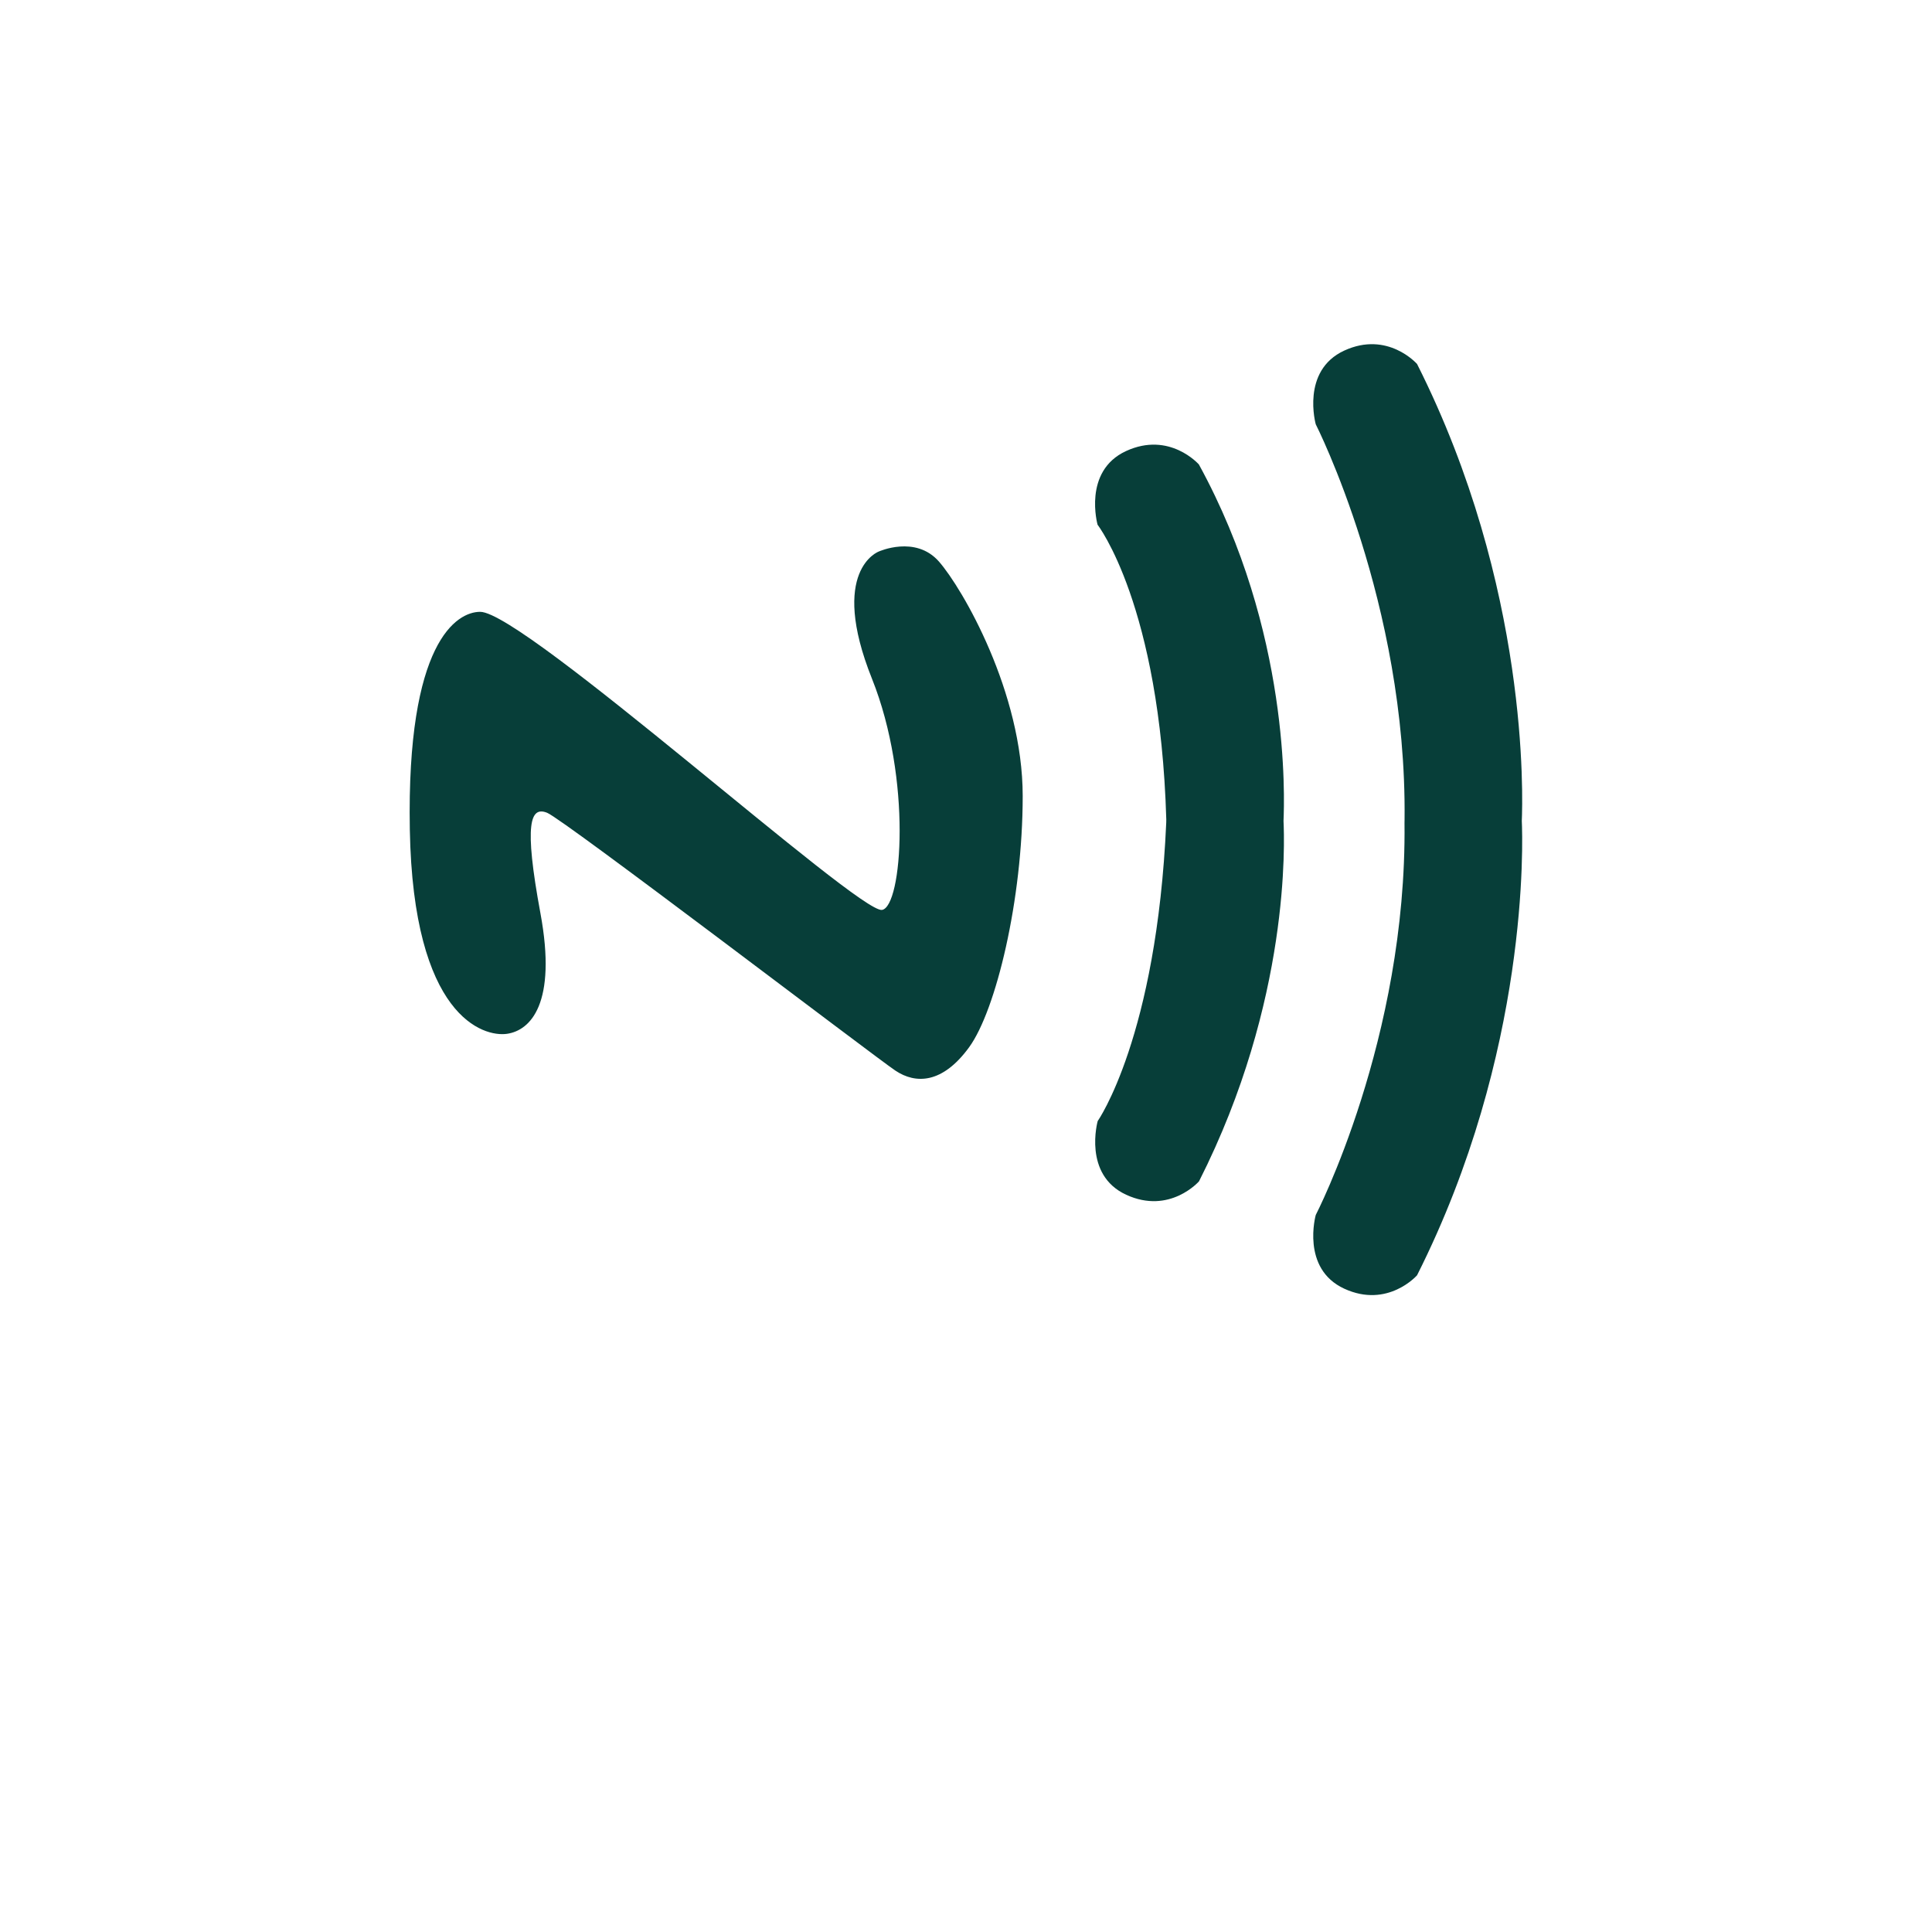
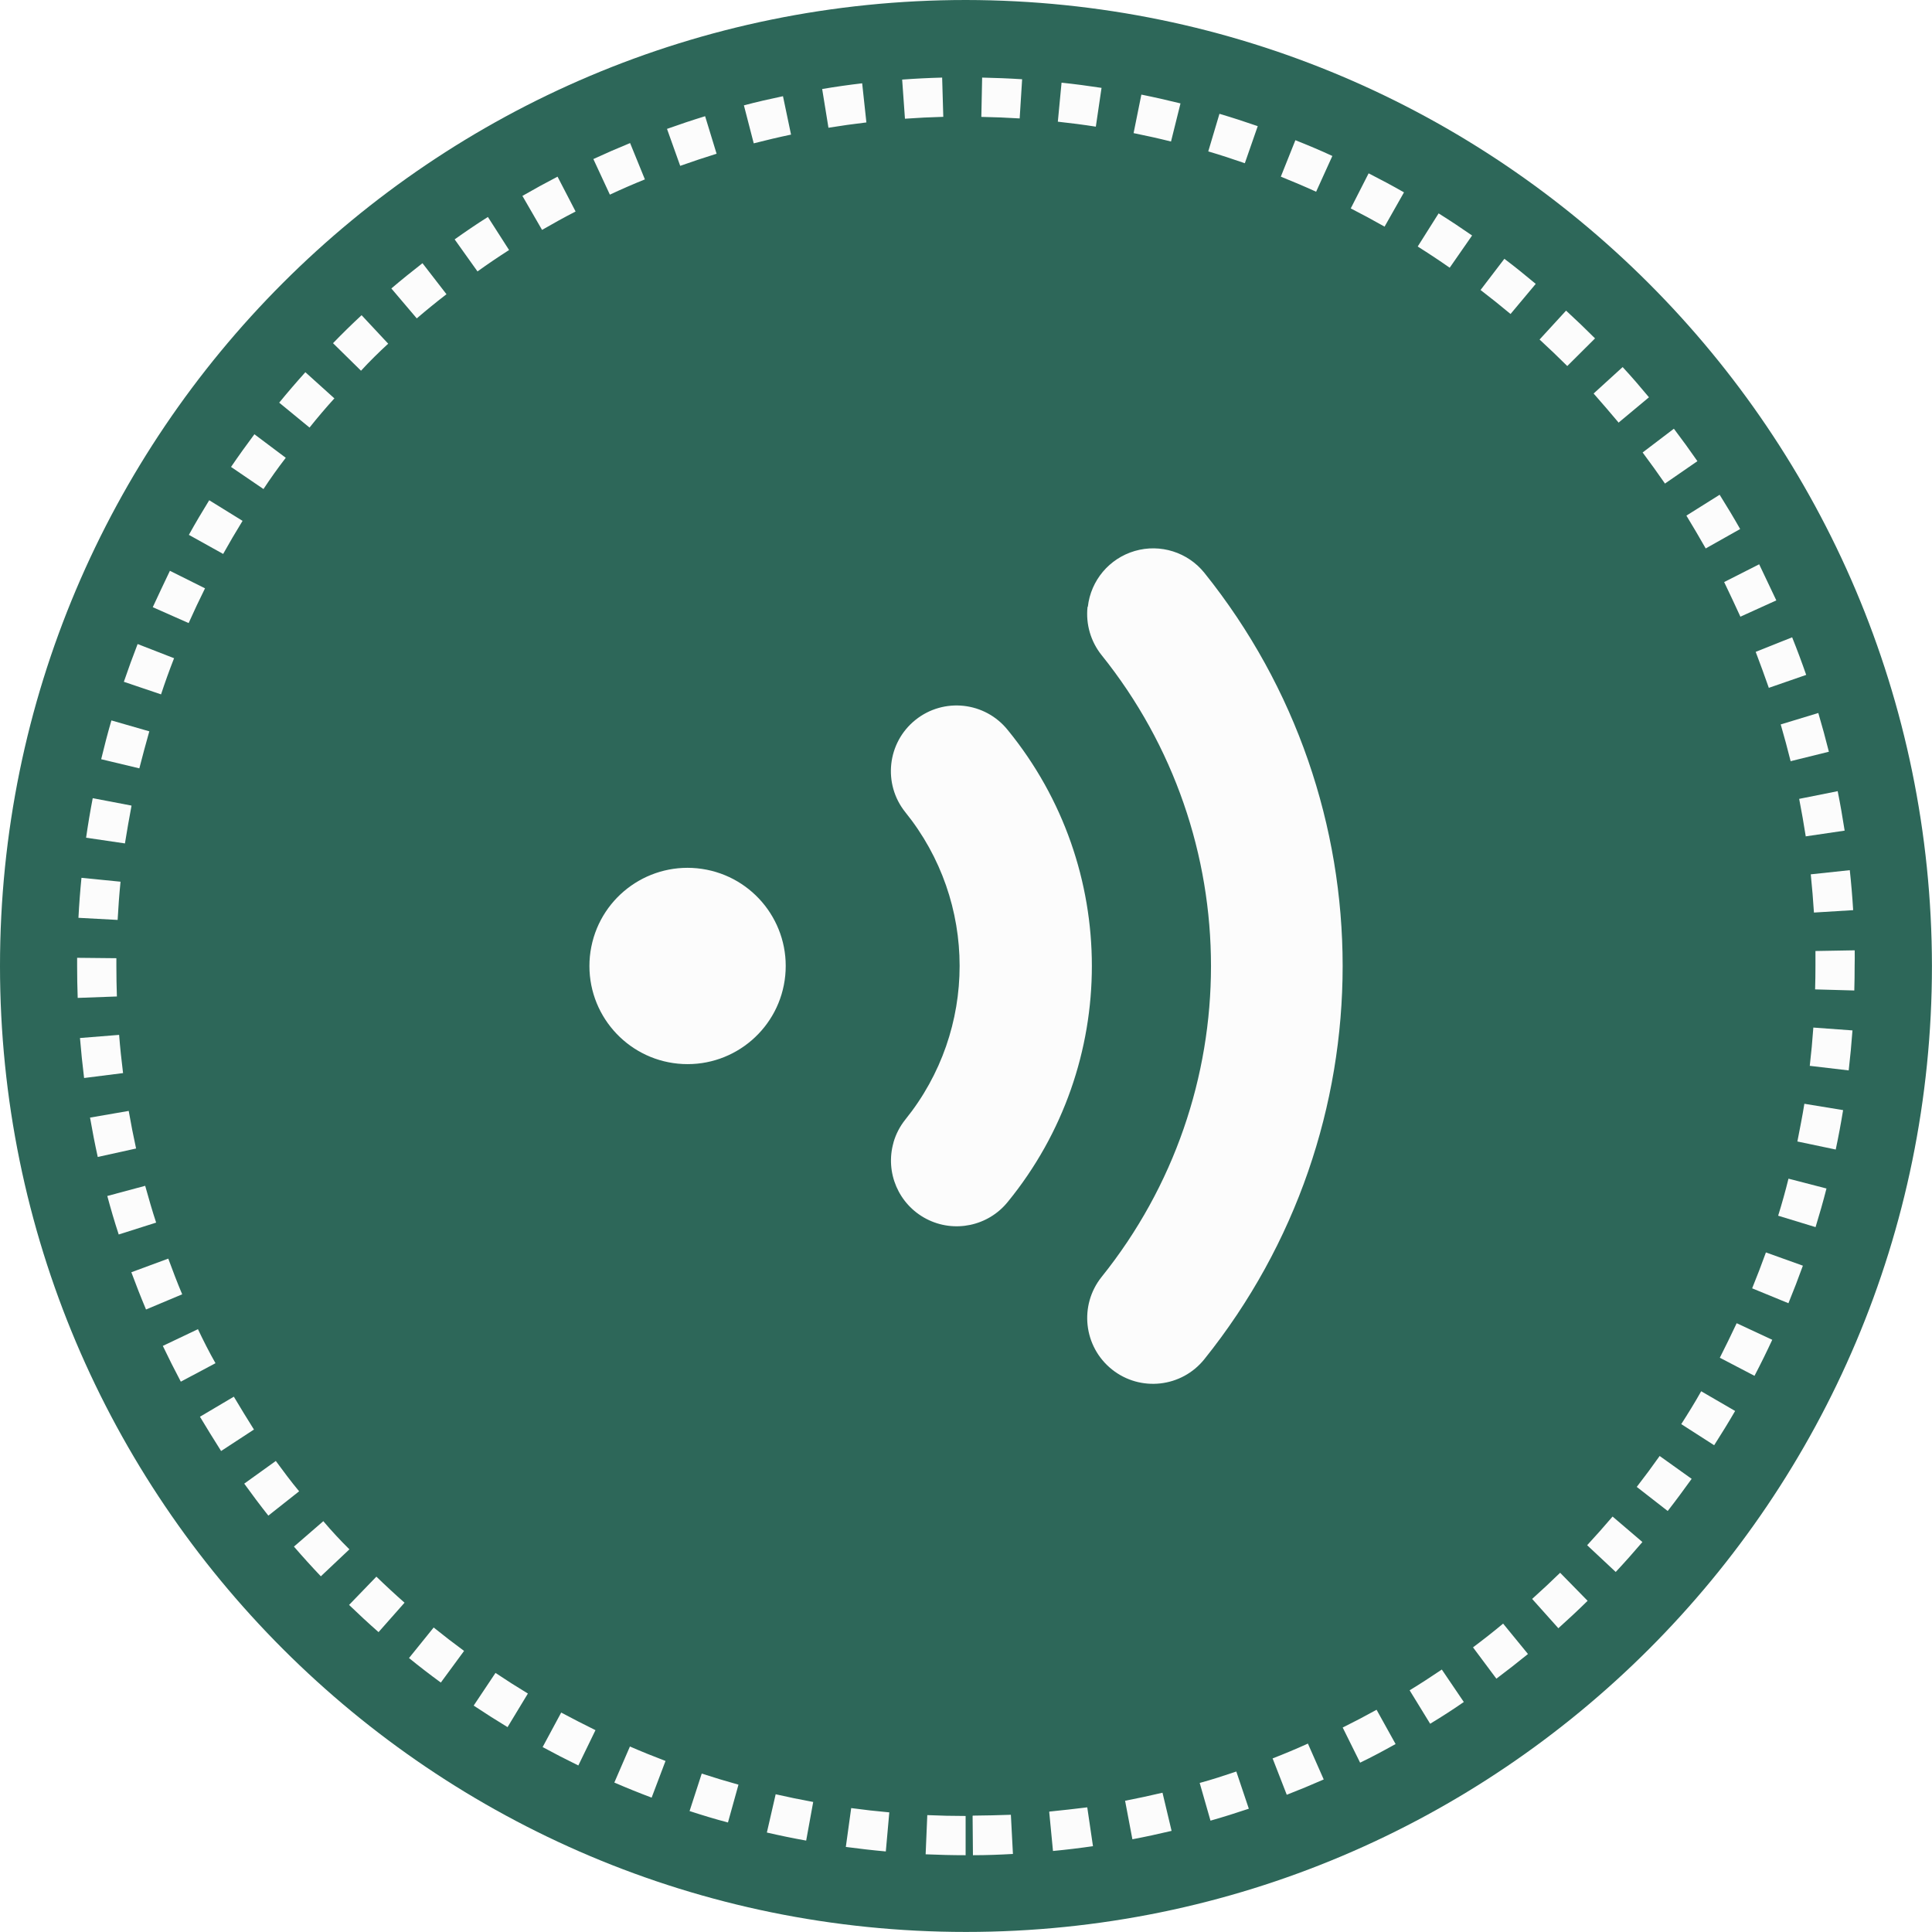
- <svg xmlns="http://www.w3.org/2000/svg" width="140" height="140" viewBox="5 10 66 66" version="1.1" baseProfile="full" enable-background="new 0 0 76.00 76.00" xml:space="preserve">
-   <path fill="#073E39" fill-opacity="1" stroke-linejoin="round" d="M 35.018,28.842C 35.018,28.842 36.276,28.27 37.077,29.185C 37.878,30.1 39.937,33.647 39.937,37.194C 39.937,40.74 39.022,44.516 38.107,45.775C 37.191,47.033 36.276,47.033 35.59,46.575C 34.903,46.118 24.263,37.995 23.691,37.766C 23.119,37.537 22.89,38.109 23.462,41.198C 24.034,44.287 23.119,45.203 22.318,45.317C 21.517,45.431 19.114,44.745 19,38.338C 18.886,31.931 20.602,30.901 21.403,30.901C 22.907,30.901 34.334,41.217 35.132,41.084C 35.819,40.969 36.162,36.622 34.789,33.189C 33.302,29.473 35.018,28.842 35.018,28.842 Z M 53.409,22.435C 57.252,30.066 57.018,37.283 56.987,38.044C 57.018,38.708 57.252,45.934 53.409,53.565C 53.409,53.565 52.408,54.709 50.921,54.023C 49.434,53.337 49.948,51.506 49.948,51.506C 49.948,51.506 53.063,45.494 52.98,38.109L 52.982,37.995C 53.063,30.609 49.948,24.494 49.948,24.494C 49.948,24.494 49.434,22.663 50.921,21.977C 52.408,21.291 53.409,22.435 53.409,22.435 Z M 45.956,25.867C 49.09,31.587 48.878,37.283 48.847,38.044C 48.878,38.708 49.09,44.173 45.96,50.356C 45.96,50.356 44.959,51.501 43.471,50.814C 41.984,50.128 42.499,48.297 42.499,48.297C 42.499,48.297 44.514,45.431 44.84,38.109L 44.842,37.995C 44.628,30.672 42.495,27.926 42.495,27.926C 42.495,27.926 41.98,26.096 43.467,25.409C 44.955,24.723 45.956,25.867 45.956,25.867 Z " />
+ <svg xmlns="http://www.w3.org/2000/svg" width="33.817" height="33.816" viewBox="0 0 33.817 33.816">
+   <g id="nfc" transform="translate(-40.881 -640.381)">
+     <g id="Group_31395" data-name="Group 31395" transform="translate(40.881 640.381)">
+       <g id="Group_31394" data-name="Group 31394" transform="translate(0 0)">
+         <g id="Group_31393" data-name="Group 31393">
+           <path id="Path_22176" data-name="Path 22176" d="M169.713,139.145a16.908,16.908,0,1,0,16.908,16.908A16.928,16.928,0,0,0,169.713,139.145Z" transform="translate(-152.805 -139.145)" fill="#2d6759" />
+         </g>
+       </g>
+     </g>
+     <g id="Group_31398" data-name="Group 31398" transform="translate(42.231 641.734)">
+       <g id="Group_31397" data-name="Group 31397" transform="translate(0 0)">
+         <g id="Group_31396" data-name="Group 31396">
+           <path id="Path_22177" data-name="Path 22177" d="M162.535,163.759v-.137l-.687-.007v.143q0,.281.01.559l.686-.025Q162.535,164.027,162.535,163.759Zm.216,2.536-.677.117c.04.231.085.462.135.689l.671-.148C162.833,166.737,162.789,166.515,162.751,166.295Zm-.168-1.331-.685.055c.019.232.043.467.072.7l.682-.086C162.624,165.409,162.6,165.185,162.583,164.963Zm.456,2.642-.663.178c.061.226.127.453.2.674l.655-.208C163.161,168.038,163.1,167.822,163.039,167.605Zm-.431-5.323-.684-.068c-.023.231-.041.467-.053.7l.686.037C162.569,162.728,162.586,162.5,162.608,162.282Zm.5-2.633-.66-.19c-.065.224-.125.453-.179.679l.668.16C162.993,160.082,163.051,159.863,163.112,159.649Zm-.312,1.3-.675-.129c-.044.229-.083.462-.116.692l.68.1C162.721,161.395,162.758,161.172,162.8,160.954Zm.645,7.931-.644.238c.081.219.167.438.257.652l.633-.266C163.6,169.3,163.522,169.093,163.445,168.884Zm1.148,2.417-.591.35c.119.2.244.4.37.6l.575-.376C164.827,171.686,164.707,171.494,164.593,171.3Zm4.2,5.406c.195.13.394.256.593.377l.356-.588q-.288-.174-.567-.361Zm-1.132-.832c.18.146.367.29.557.429l.407-.554c-.181-.133-.36-.271-.532-.41Zm2.6-25.93c-.205.107-.412.22-.615.337l.344.595c.193-.112.391-.221.587-.322Zm-3.649,25c.168.162.341.322.516.476l.455-.515q-.252-.222-.493-.456Zm3.388,2.488c.206.112.416.22.625.322l.3-.618q-.3-.148-.6-.308Zm-6.449-19.058-.64-.249c-.085.219-.166.442-.241.661l.651.22C163.384,158.8,163.461,158.585,163.543,158.376Zm2.615,15.1-.519.449c.153.177.311.352.471.52l.5-.472C166.456,173.813,166.3,173.645,166.158,173.477Zm-2.194-3.359-.62.295c.1.21.206.42.315.626l.607-.323C164.161,170.52,164.059,170.318,163.964,170.118Zm1.362,2.306-.557.4c.136.189.278.378.422.56l.539-.426C165.593,172.785,165.457,172.6,165.327,172.424Zm26.134-13.531.649-.225c-.076-.219-.159-.441-.246-.658l-.638.255C191.309,158.472,191.387,158.683,191.46,158.893Zm-.5-1.245.626-.284c-.1-.212-.2-.424-.3-.632l-.613.311C190.774,157.242,190.871,157.445,190.963,157.648Zm-.607-1.195.6-.338c-.113-.2-.234-.4-.359-.6l-.582.365C190.133,156.068,190.248,156.262,190.356,156.453Zm-.713-1.136.565-.39c-.132-.19-.27-.381-.412-.568l-.547.416C189.386,154.953,189.518,155.136,189.644,155.318Zm2.605,7.511.686-.042c-.014-.234-.034-.469-.059-.7l-.683.073C192.216,162.381,192.235,162.605,192.249,162.829Zm-3.416-8.579.528-.44c-.148-.178-.3-.356-.461-.529l-.508.463C188.542,153.91,188.691,154.08,188.832,154.25Zm3.274,7.245.679-.1c-.036-.231-.076-.464-.122-.691l-.674.135C192.032,161.051,192.072,161.274,192.106,161.495Zm-.264-1.316.667-.165c-.057-.227-.119-.455-.185-.678l-.658.2C191.729,159.744,191.788,159.962,191.842,160.179Zm-4.464-8.354c-.18-.15-.364-.3-.549-.439l-.417.546c.176.135.353.276.525.42ZM165.5,154.863l-.549-.412c-.138.185-.276.377-.409.572l.568.387C165.233,155.223,165.364,155.039,165.5,154.863Zm.853-1.038-.51-.46c-.155.172-.309.351-.458.533l.531.436C166.054,154.161,166.2,153.989,166.349,153.825Zm22.064-1.052c-.165-.165-.335-.328-.507-.486l-.464.506q.247.227.485.464Zm-21.123.094-.467-.5c-.169.157-.338.322-.5.49l.49.482C166.967,153.175,167.129,153.017,167.29,152.868Zm-2.55,3.1-.584-.361c-.123.2-.242.4-.356.606l.6.334C164.509,156.358,164.623,156.163,164.74,155.973ZM168.313,152l-.42-.543c-.182.141-.366.29-.545.442l.445.524C167.964,152.276,168.139,152.134,168.313,152Zm-4.226,5.148-.615-.307c-.1.208-.2.422-.3.637l.628.278C163.892,157.55,163.988,157.346,164.087,157.147Zm5.322-5.921-.371-.579c-.2.125-.392.257-.582.392l.4.561C169.035,151.472,169.222,151.346,169.409,151.226ZM184,177.088l.305.615c.209-.1.418-.213.621-.326l-.333-.6C184.4,176.884,184.2,176.989,184,177.088Zm4.279-3.191.5.468c.16-.171.317-.348.467-.524l-.522-.446Q188.505,173.652,188.276,173.9Zm-2.966-22.732q.285.179.56.371l.392-.564c-.192-.133-.389-.264-.586-.387Zm-13.786-1.811c-.213.087-.429.181-.643.28l.289.623c.2-.094.41-.185.613-.267Zm13.645,27.083.359.585c.2-.121.4-.249.589-.381l-.385-.568C185.547,176.2,185.358,176.323,185.169,176.438ZM181.647,149.5c.213.063.428.133.64.207l.226-.649c-.222-.077-.447-.15-.67-.216Zm1.125,28.125.249.64c.218-.085.436-.175.647-.268l-.277-.628C183.189,177.461,182.981,177.548,182.772,177.629Zm1.369-27.127q.3.153.592.319l.34-.6c-.2-.115-.411-.227-.619-.333Zm-1.224-.556c.206.083.414.171.618.264l.284-.626c-.214-.1-.431-.19-.647-.276Zm3.362,25.74.411.551c.186-.139.372-.285.553-.432l-.435-.532C186.635,175.414,186.457,175.553,186.279,175.686Zm5.679-8.852.672.141c.049-.23.092-.462.129-.69l-.678-.111C192.046,166.392,192,166.614,191.958,166.834Zm.217-1.324.682.08c.027-.234.049-.469.066-.7l-.685-.05Q192.214,165.178,192.175,165.51Zm-.554,2.623.656.2c.068-.222.133-.449.191-.676l-.665-.172C191.749,167.7,191.687,167.921,191.621,168.133Zm1.341-4.645-.687.012q0,.129,0,.259,0,.207-.006.413l.686.019q.006-.215.006-.431Q192.964,163.623,192.962,163.488Zm-2.363,7.13.609.318c.109-.208.213-.42.311-.631l-.623-.29C190.8,170.216,190.7,170.419,190.6,170.618Zm-.675,1.162.578.371c.128-.2.251-.4.367-.6l-.594-.345C190.164,171.4,190.046,171.59,189.925,171.779Zm-.777,1.1.542.422c.144-.185.284-.375.419-.563l-.56-.4Q189.354,172.61,189.148,172.875Zm2.019-3.476.636.261c.089-.217.174-.438.253-.657l-.647-.232C191.333,168.98,191.252,169.191,191.167,169.4Zm-3.849,5.438.458.512c.173-.155.346-.317.512-.48l-.481-.491Q187.567,174.612,187.317,174.836Zm-11.728-26.53c-.231.027-.465.06-.7.1l.11.678c.22-.036.444-.067.664-.093Zm1.4-.1c-.236.006-.472.018-.7.035l.049.685q.333-.024.671-.033Zm-2.786.326c-.229.048-.459.1-.684.16l.172.665c.215-.055.434-.107.653-.153Zm1.1,30.644c.233.031.468.058.7.079l.061-.684q-.336-.03-.667-.075Zm-1.382-.252c.226.052.457.1.688.141l.123-.676c-.22-.04-.441-.086-.657-.135Zm-1.353-.376c.224.073.45.142.672.2l.184-.662c-.212-.059-.429-.124-.643-.194Zm8.929-.492.189.66c.222-.063.447-.134.671-.209l-.219-.651C181.928,177.929,181.712,178,181.5,178.057Zm-8.657-29.174c-.222.068-.446.143-.667.222l.231.647c.211-.075.425-.146.637-.212Zm-1.589,29.167c.212.092.432.181.653.264l.243-.642c-.211-.08-.421-.165-.623-.253Zm8.94.318.128.675c.227-.043.458-.093.686-.147l-.159-.668C180.633,178.279,180.412,178.327,180.2,178.368Zm.149-29.189c.218.044.439.093.655.147l.166-.667c-.226-.056-.456-.108-.685-.154Zm-1.326-.2c.223.024.447.053.665.087l.1-.679c-.229-.035-.463-.066-.7-.091Zm-1.339-.084q.337.006.671.027l.043-.686c-.233-.015-.469-.024-.7-.029Zm1.188,29.669.066.684c.23-.022.464-.05.7-.084l-.1-.68C179.311,178.511,179.087,178.538,178.868,178.559Zm-1.341.071.006.687c.236,0,.472-.009.7-.022l-.036-.686Q177.864,178.627,177.526,178.63Zm-.822.671c.232.01.468.016.7.016v-.687c-.224,0-.449-.005-.671-.015Z" transform="translate(-161.848 -148.203)" fill="#fcfcfc" />
+         </g>
+       </g>
+     </g>
+     <g id="signal" transform="translate(64.382 649.978) rotate(90)">
+       <path id="Shape" d="M6.976,13.151a1.718,1.718,0,1,1,.336.033A1.72,1.72,0,0,1,6.976,13.151ZM10.4,7.862a1.148,1.148,0,0,1-.4-.207,4.282,4.282,0,0,0-5.381,0A1.149,1.149,0,0,1,3.182,5.861a6.528,6.528,0,0,1,8.258,0,1.15,1.15,0,0,1-1.04,2ZM1.024,4.46A1.151,1.151,0,0,1,.431,2.419a10.994,10.994,0,0,1,13.761,0,1.15,1.15,0,0,1-1.438,1.8,8.691,8.691,0,0,0-10.884,0,1.153,1.153,0,0,1-.846.246Z" transform="translate(0 0)" fill="#fcfcfc" />
+     </g>
+   </g>
</svg>
